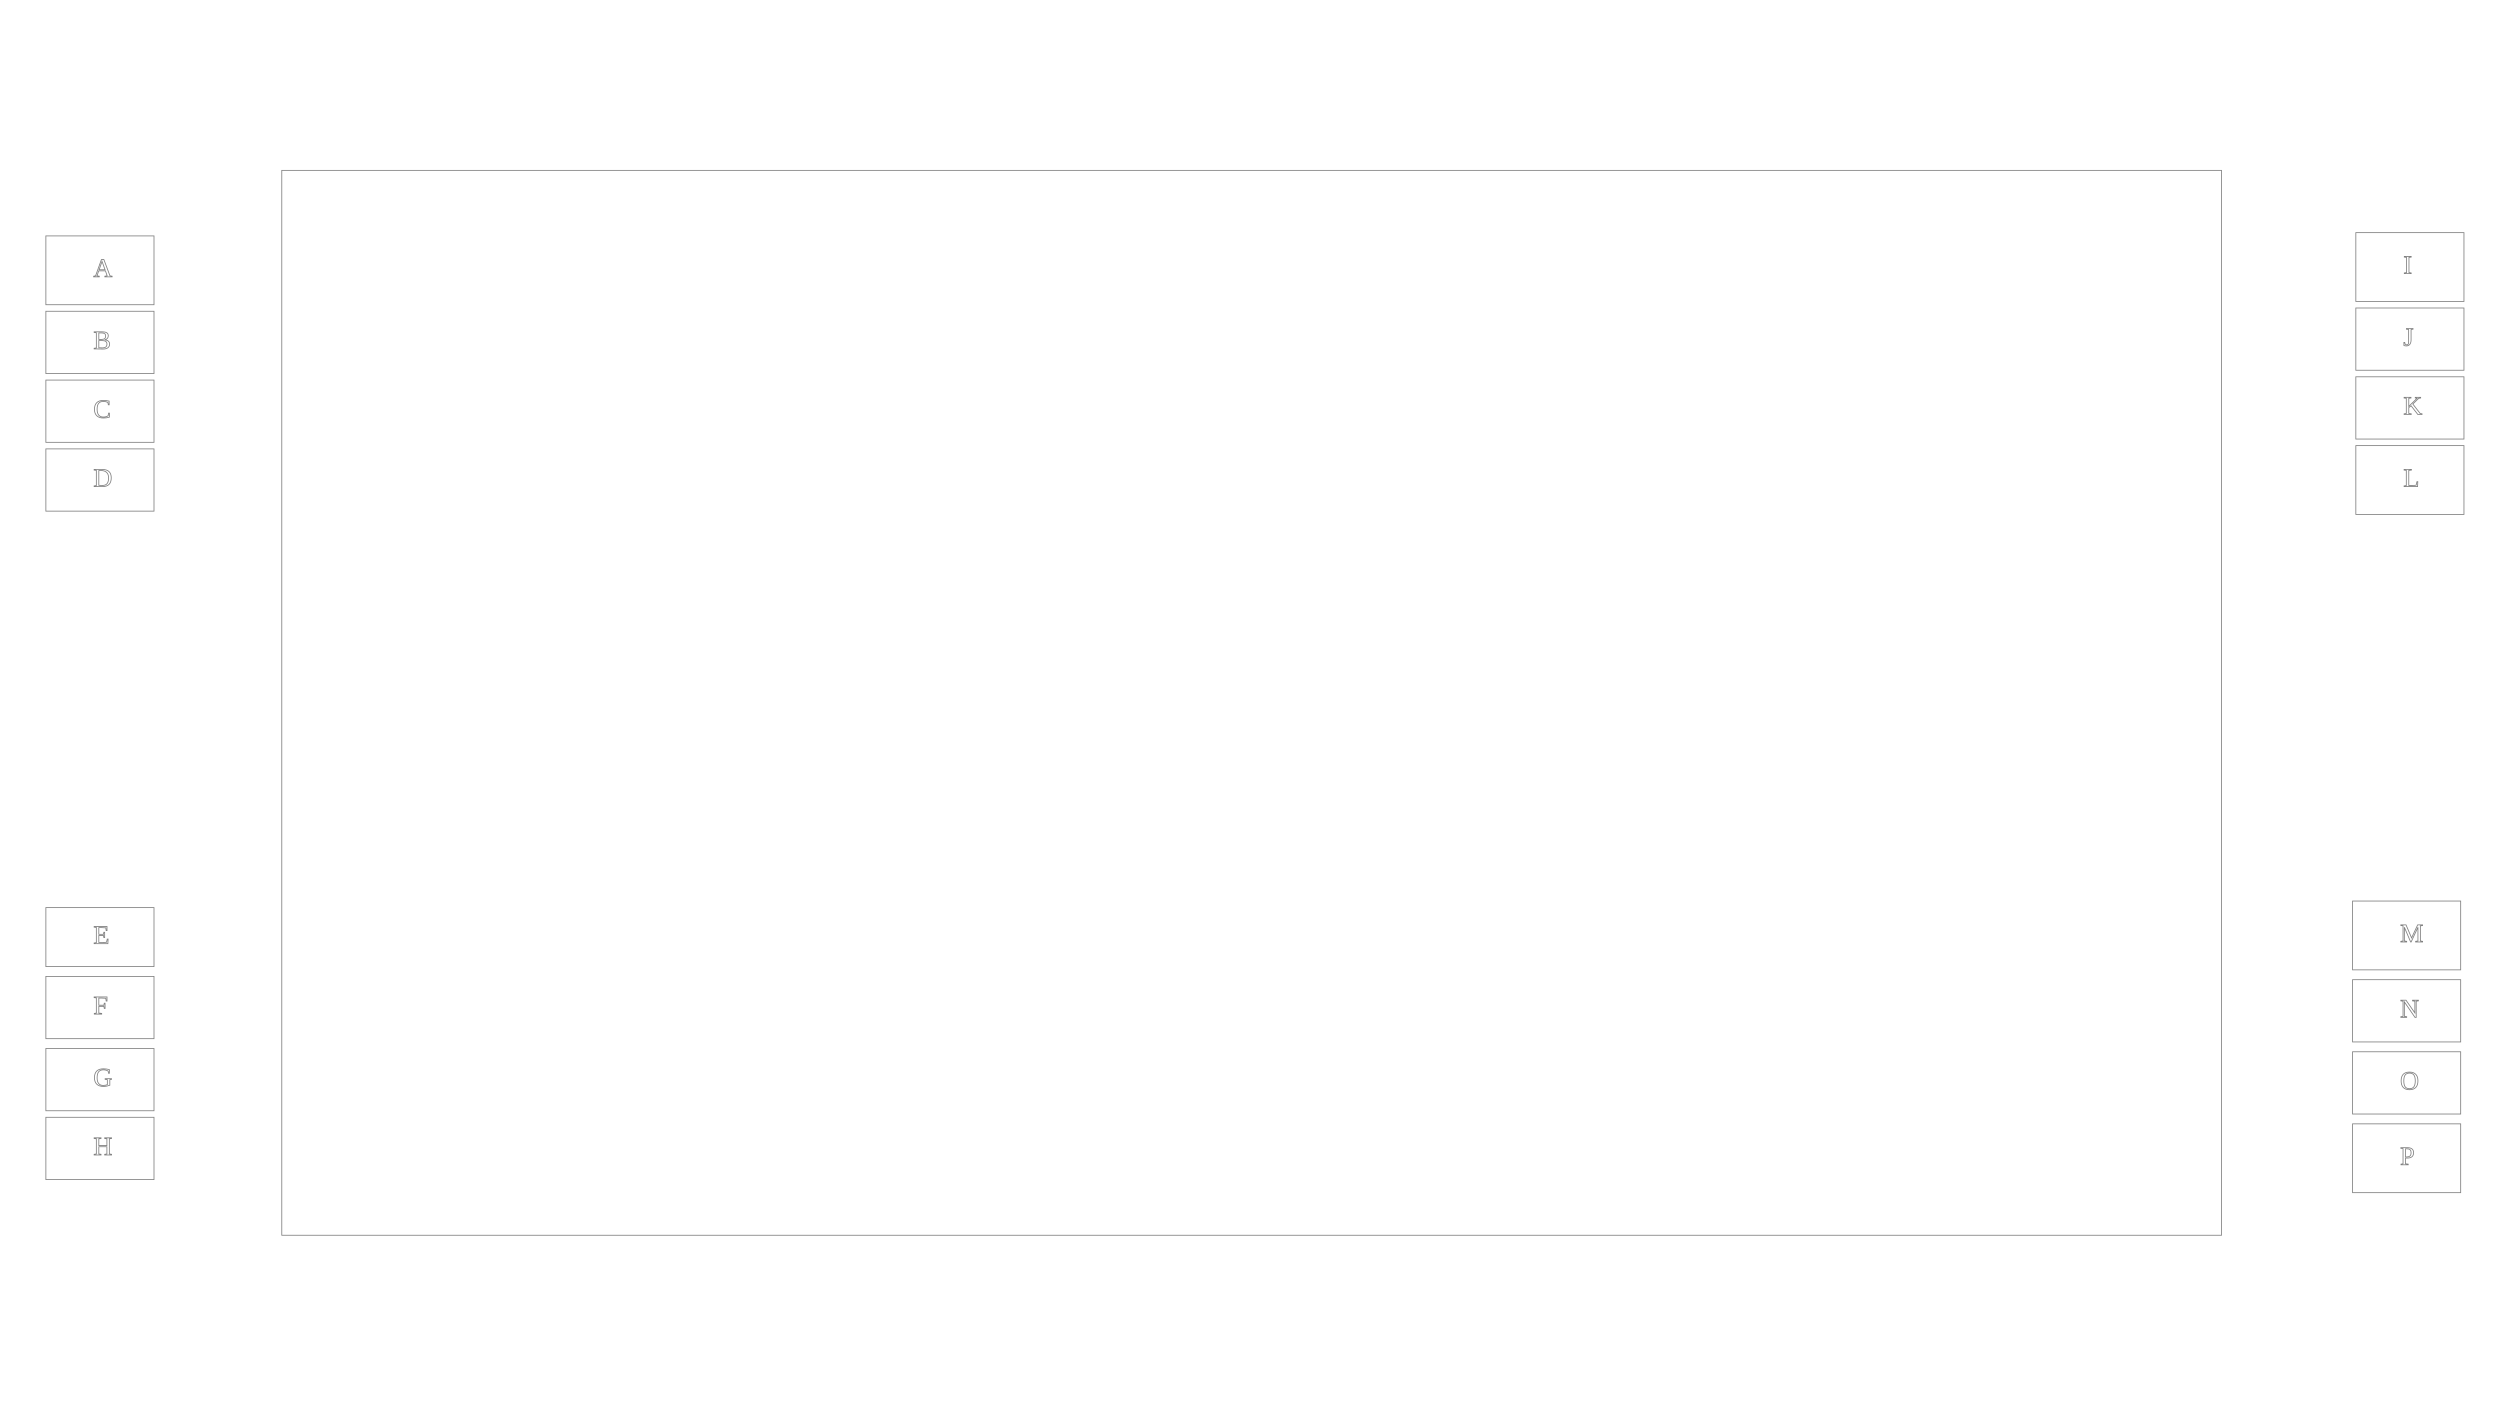
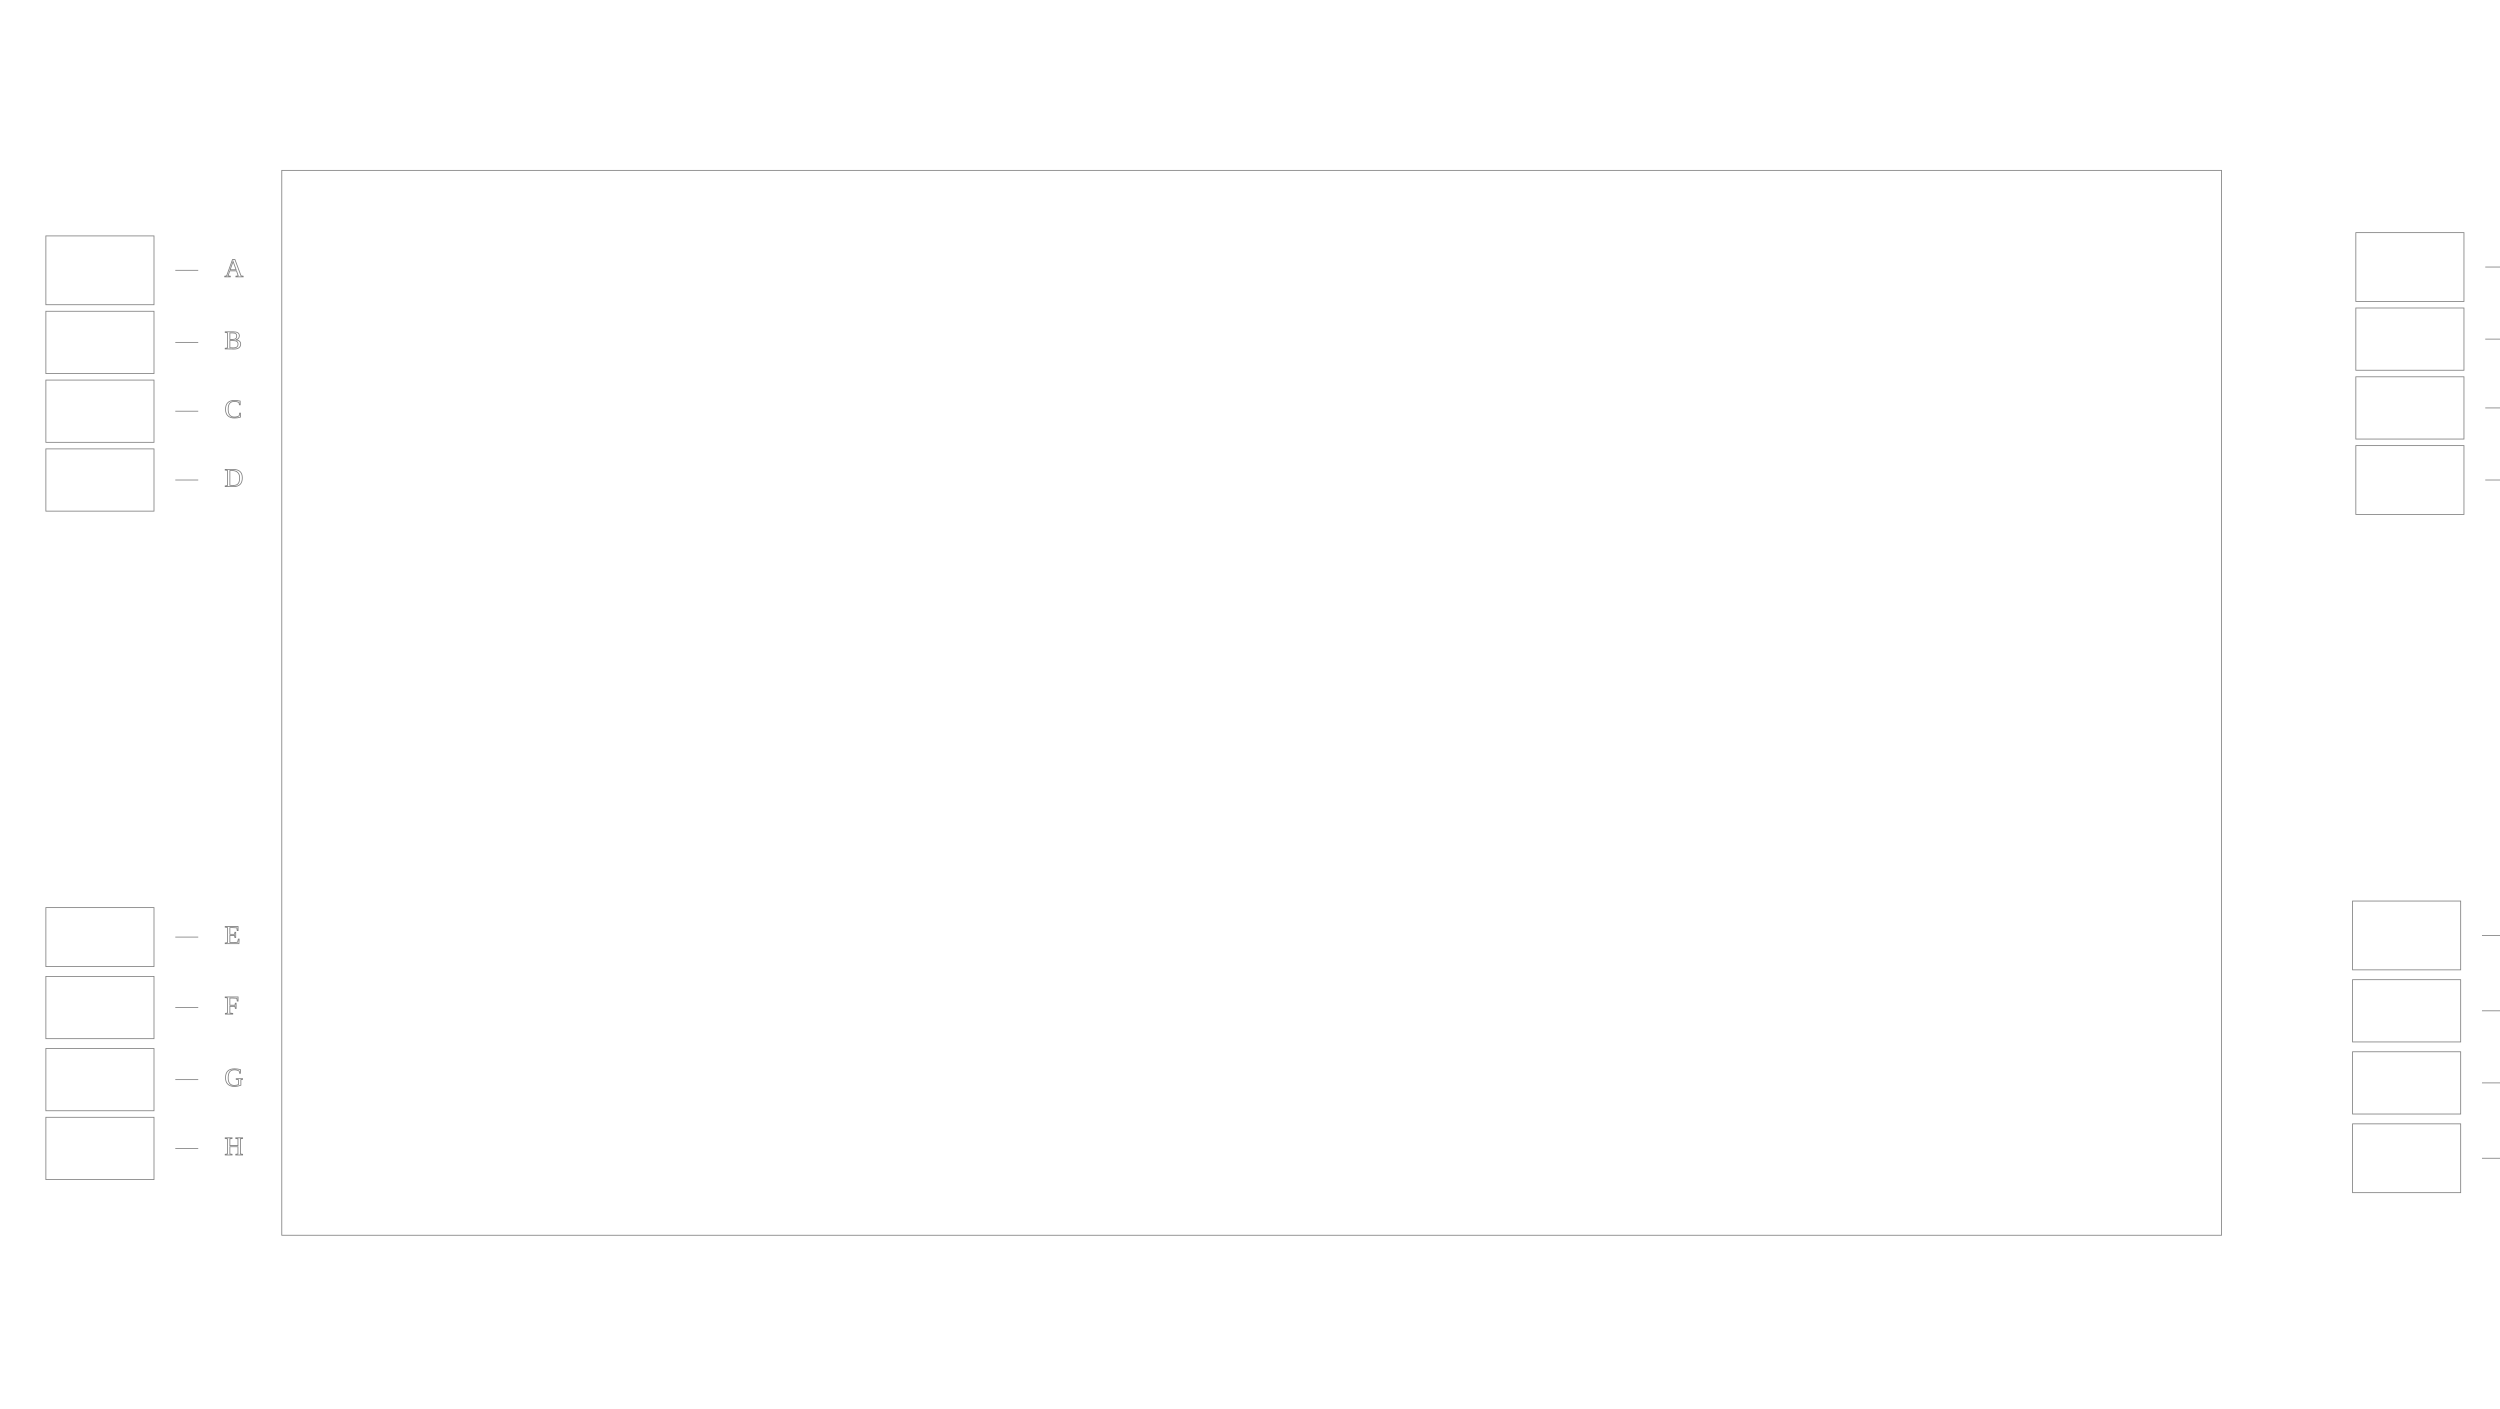
<svg xmlns="http://www.w3.org/2000/svg" version="1.1" style="color:#000000;stroke:#7f7f7f;fill:none;stroke-width:.25;font-size:8" id="huion-kamvas-pro-20-gt1901" width="763" height="430">
  <rect x="86" y="52" width="592" height="325" />
  <g>
    <rect id="ButtonA" class="A Button" x="14" y="72" width="33" height="21" />
-     <text id="LabelA" class="A Label" x="28.5" y="84.5" style="text-anchor:start;">A</text>
+     <text id="LabelA" class="A Label" x="68.5" y="84.5" style="text-anchor:start;">A</text>
+     <path style="fill:none" d="M 53.5,82.5 H 60.5" id="LeaderA" class="Leader A" />
  </g>
  <g>
    <rect id="ButtonB" class="B Button" x="14" y="95" width="33" height="19" />
-     <text id="LabelB" class="B Label" x="28.5" y="106.5" style="text-anchor:start;">B</text>
+     <text id="LabelB" class="B Label" x="68.5" y="106.5" style="text-anchor:start;">B</text>
+     <path style="fill:none" d="M 53.5,104.5 H 60.5" id="LeaderB" class="Leader B" />
  </g>
  <g>
    <rect id="ButtonC" class="C Button" x="14" y="116" width="33" height="19" />
-     <text id="LabelC" class="C Label" x="28.5" y="127.5" style="text-anchor:start;">C</text>
+     <text id="LabelC" class="C Label" x="68.5" y="127.5" style="text-anchor:start;">C</text>
+     <path style="fill:none" d="M 53.5,125.5 H 60.5" id="LeaderC" class="Leader C" />
  </g>
  <g>
    <rect id="ButtonD" class="D Button" x="14" y="137" width="33" height="19" />
-     <text id="LabelD" class="D Label" x="28.5" y="148.5" style="text-anchor:start;">D</text>
+     <text id="LabelD" class="D Label" x="68.5" y="148.5" style="text-anchor:start;">D</text>
+     <path style="fill:none" d="M 53.5,146.5 H 60.5" id="LeaderD" class="Leader D" />
  </g>
  <g>
    <rect id="ButtonE" class="E Button" x="14" y="277" width="33" height="18" />
-     <text id="LabelE" class="E Label" x="28.5" y="288" style="text-anchor:start;">E</text>
+     <text id="LabelE" class="E Label" x="68.5" y="288" style="text-anchor:start;">E</text>
+     <path style="fill:none" d="M 53.5,286.0 H 60.5" id="LeaderE" class="Leader E" />
  </g>
  <g>
    <rect id="ButtonF" class="F Button" x="14" y="298" width="33" height="19" />
-     <text id="LabelF" class="F Label" x="28.5" y="309.5" style="text-anchor:start;">F</text>
+     <text id="LabelF" class="F Label" x="68.5" y="309.5" style="text-anchor:start;">F</text>
+     <path style="fill:none" d="M 53.5,307.5 H 60.5" id="LeaderF" class="Leader F" />
  </g>
  <g>
    <rect id="ButtonG" class="G Button" x="14" y="320" width="33" height="19" />
-     <text id="LabelG" class="G Label" x="28.5" y="331.5" style="text-anchor:start;">G</text>
+     <text id="LabelG" class="G Label" x="68.5" y="331.5" style="text-anchor:start;">G</text>
+     <path style="fill:none" d="M 53.5,329.5 H 60.5" id="LeaderG" class="Leader G" />
  </g>
  <g>
    <rect id="ButtonH" class="H Button" x="14" y="341" width="33" height="19" />
-     <text id="LabelH" class="H Label" x="28.5" y="352.5" style="text-anchor:start;">H</text>
+     <text id="LabelH" class="H Label" x="68.5" y="352.5" style="text-anchor:start;">H</text>
+     <path style="fill:none" d="M 53.5,350.5 H 60.5" id="LeaderH" class="Leader H" />
  </g>
  <g>
    <rect id="ButtonI" class="I Button" x="719" y="71" width="33" height="21" />
-     <text id="LabelI" class="I Label" x="733.5" y="83.5" style="text-anchor:start;">I</text>
+     <text id="LabelI" class="I Label" x="773.5" y="83.5" style="text-anchor:start;">I</text>
+     <path style="fill:none" d="M 758.5,81.5 H 765.5" id="LeaderI" class="Leader I" />
  </g>
  <g>
    <rect id="ButtonJ" class="J Button" x="719" y="94" width="33" height="19" />
-     <text id="LabelJ" class="J Label" x="733.5" y="105.5" style="text-anchor:start;">J</text>
+     <text id="LabelJ" class="J Label" x="773.5" y="105.5" style="text-anchor:start;">J</text>
+     <path style="fill:none" d="M 758.5,103.5 H 765.5" id="LeaderJ" class="Leader J" />
  </g>
  <g>
    <rect id="ButtonK" class="K Button" x="719" y="115" width="33" height="19" />
-     <text id="LabelK" class="K Label" x="733.5" y="126.5" style="text-anchor:start;">K</text>
+     <text id="LabelK" class="K Label" x="773.5" y="126.5" style="text-anchor:start;">K</text>
+     <path style="fill:none" d="M 758.5,124.5 H 765.5" id="LeaderK" class="Leader K" />
  </g>
  <g>
    <rect id="ButtonL" class="L Button" x="719" y="136" width="33" height="21" />
-     <text id="LabelL" class="L Label" x="733.5" y="148.5" style="text-anchor:start;">L</text>
+     <text id="LabelL" class="L Label" x="773.5" y="148.5" style="text-anchor:start;">L</text>
+     <path style="fill:none" d="M 758.5,146.5 H 765.5" id="LeaderL" class="Leader L" />
  </g>
  <g>
    <rect id="ButtonM" class="M Button" x="718" y="275" width="33" height="21" />
-     <text id="LabelM" class="M Label" x="732.5" y="287.5" style="text-anchor:start;">M</text>
+     <text id="LabelM" class="M Label" x="772.5" y="287.5" style="text-anchor:start;">M</text>
+     <path style="fill:none" d="M 757.5,285.5 H 764.5" id="LeaderM" class="Leader M" />
  </g>
  <g>
    <rect id="ButtonN" class="N Button" x="718" y="299" width="33" height="19" />
-     <text id="LabelN" class="N Label" x="732.5" y="310.5" style="text-anchor:start;">N</text>
+     <text id="LabelN" class="N Label" x="772.5" y="310.5" style="text-anchor:start;">N</text>
+     <path style="fill:none" d="M 757.5,308.5 H 764.5" id="LeaderN" class="Leader N" />
  </g>
  <g>
    <rect id="ButtonO" class="O Button" x="718" y="321" width="33" height="19" />
-     <text id="LabelO" class="O Label" x="732.5" y="332.5" style="text-anchor:start;">O</text>
+     <text id="LabelO" class="O Label" x="772.5" y="332.5" style="text-anchor:start;">O</text>
+     <path style="fill:none" d="M 757.5,330.5 H 764.5" id="LeaderO" class="Leader O" />
  </g>
  <g>
    <rect id="ButtonP" class="P Button" x="718" y="343" width="33" height="21" />
-     <text id="LabelP" class="P Label" x="732.5" y="355.5" style="text-anchor:start;">P</text>
+     <text id="LabelP" class="P Label" x="772.5" y="355.5" style="text-anchor:start;">P</text>
+     <path style="fill:none" d="M 757.5,353.5 H 764.5" id="LeaderP" class="Leader P" />
  </g>
</svg>
